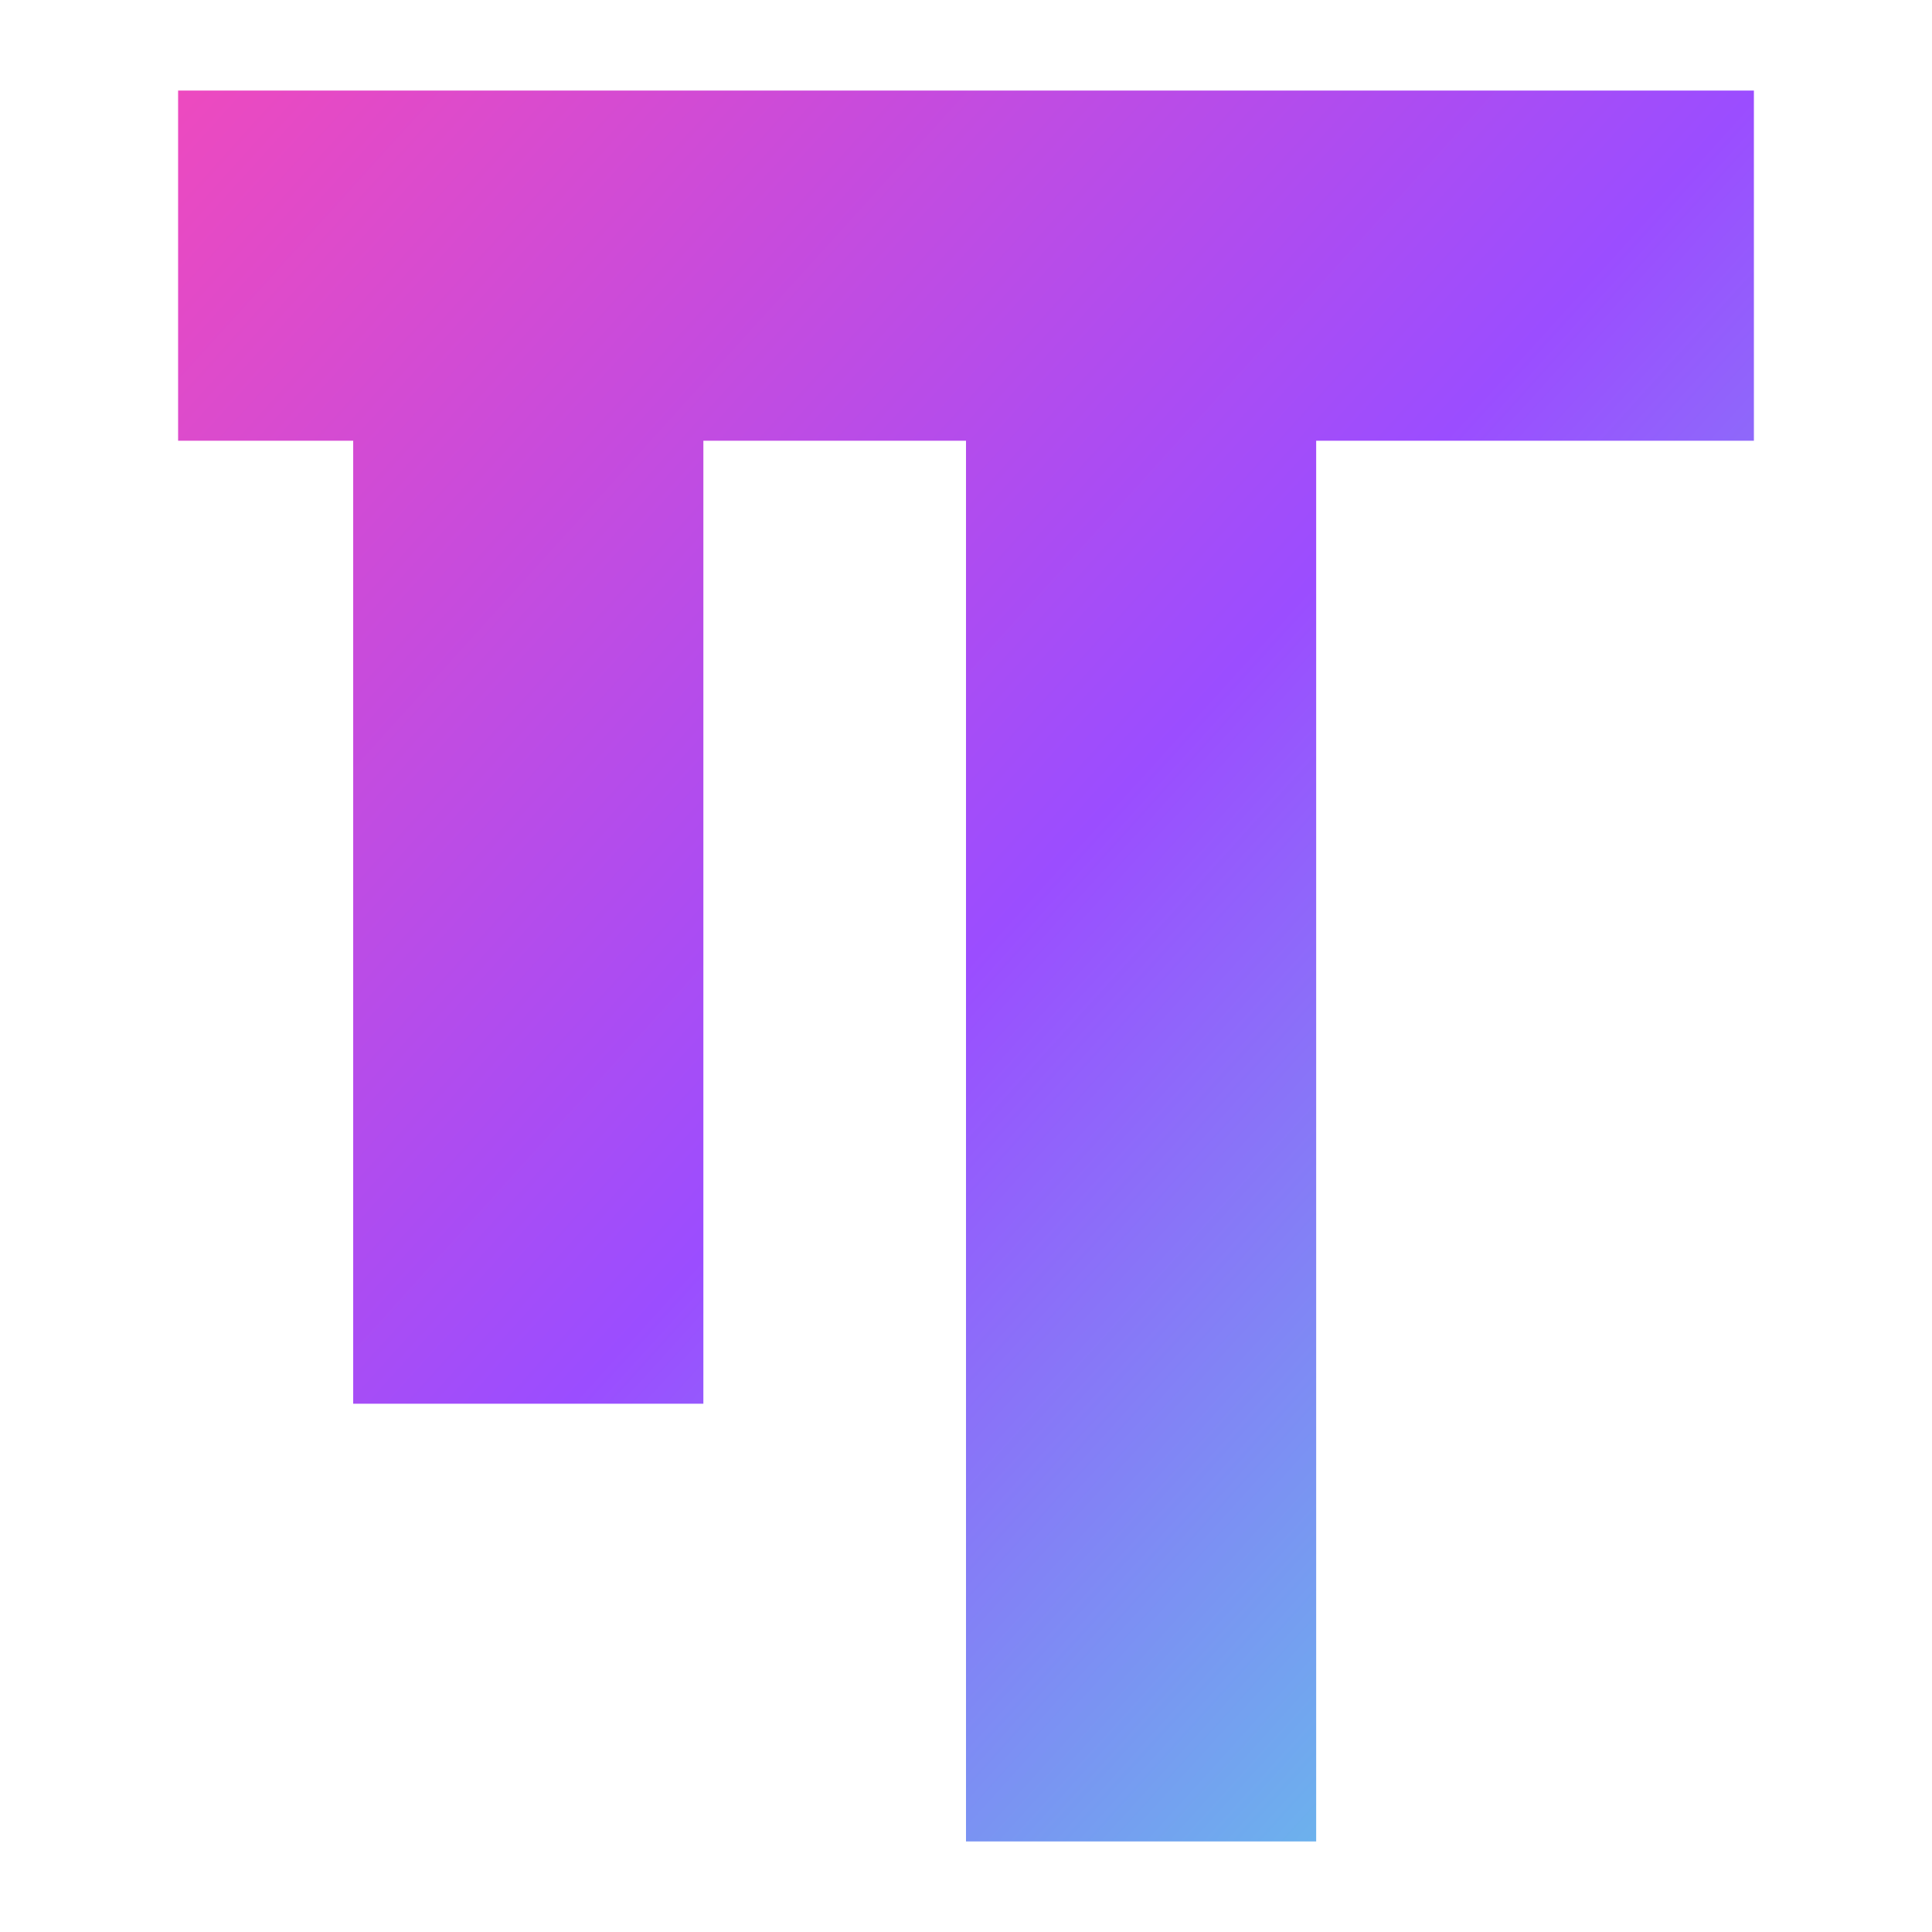
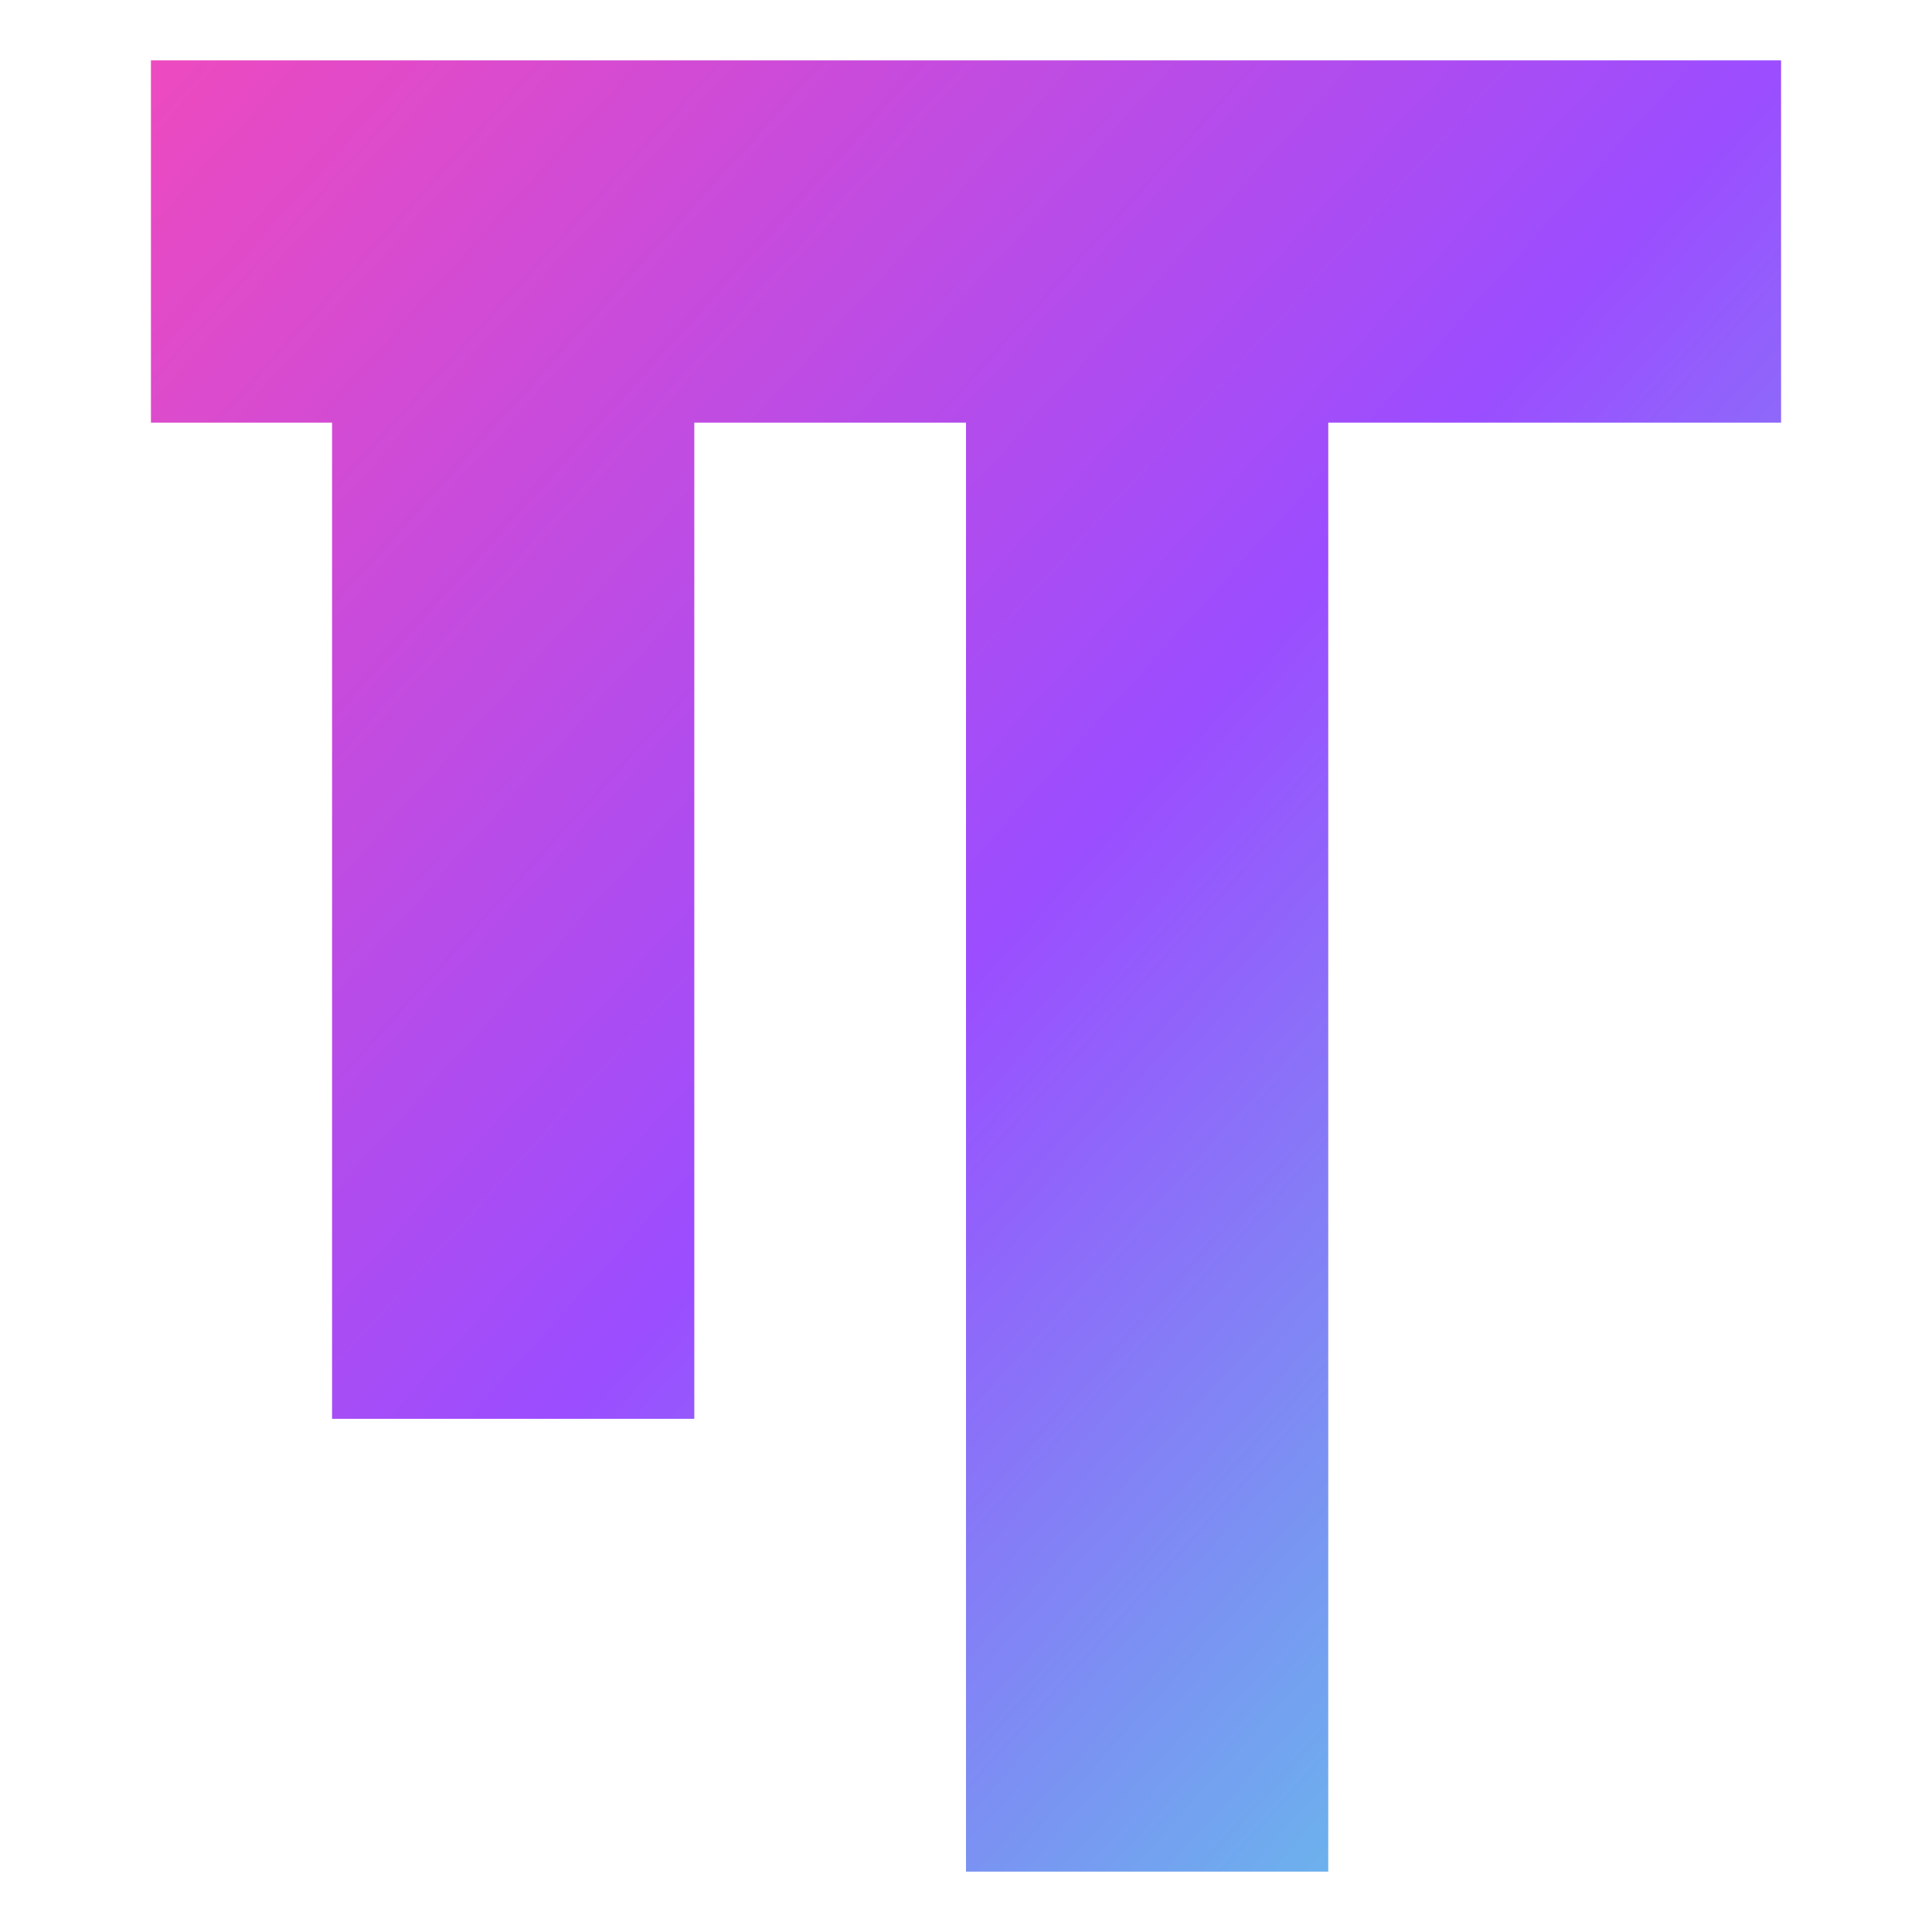
<svg xmlns="http://www.w3.org/2000/svg" viewBox="0 0 64 64">
  <defs>
    <linearGradient id="omp-gradient" x1="0" y1="0" x2="1" y2="1">
      <stop offset="0" stop-color="#ed4abf" />
      <stop offset=".5" stop-color="#9b4dff" />
      <stop offset="1" stop-color="#5ad8e6" />
    </linearGradient>
  </defs>
-   <path fill="url(#omp-gradient)" transform="translate(-14.4 -20.2) scale(1.45)" d="M14 16h36v8H40v32h-8V24h-6v22h-8V24h-4z" />
+   <path fill="url(#omp-gradient)" transform="translate(-16 -22) scale(1.5)" d="M14 16h36v8H40v32h-8V24h-6v22h-8V24h-4z" />
</svg>
